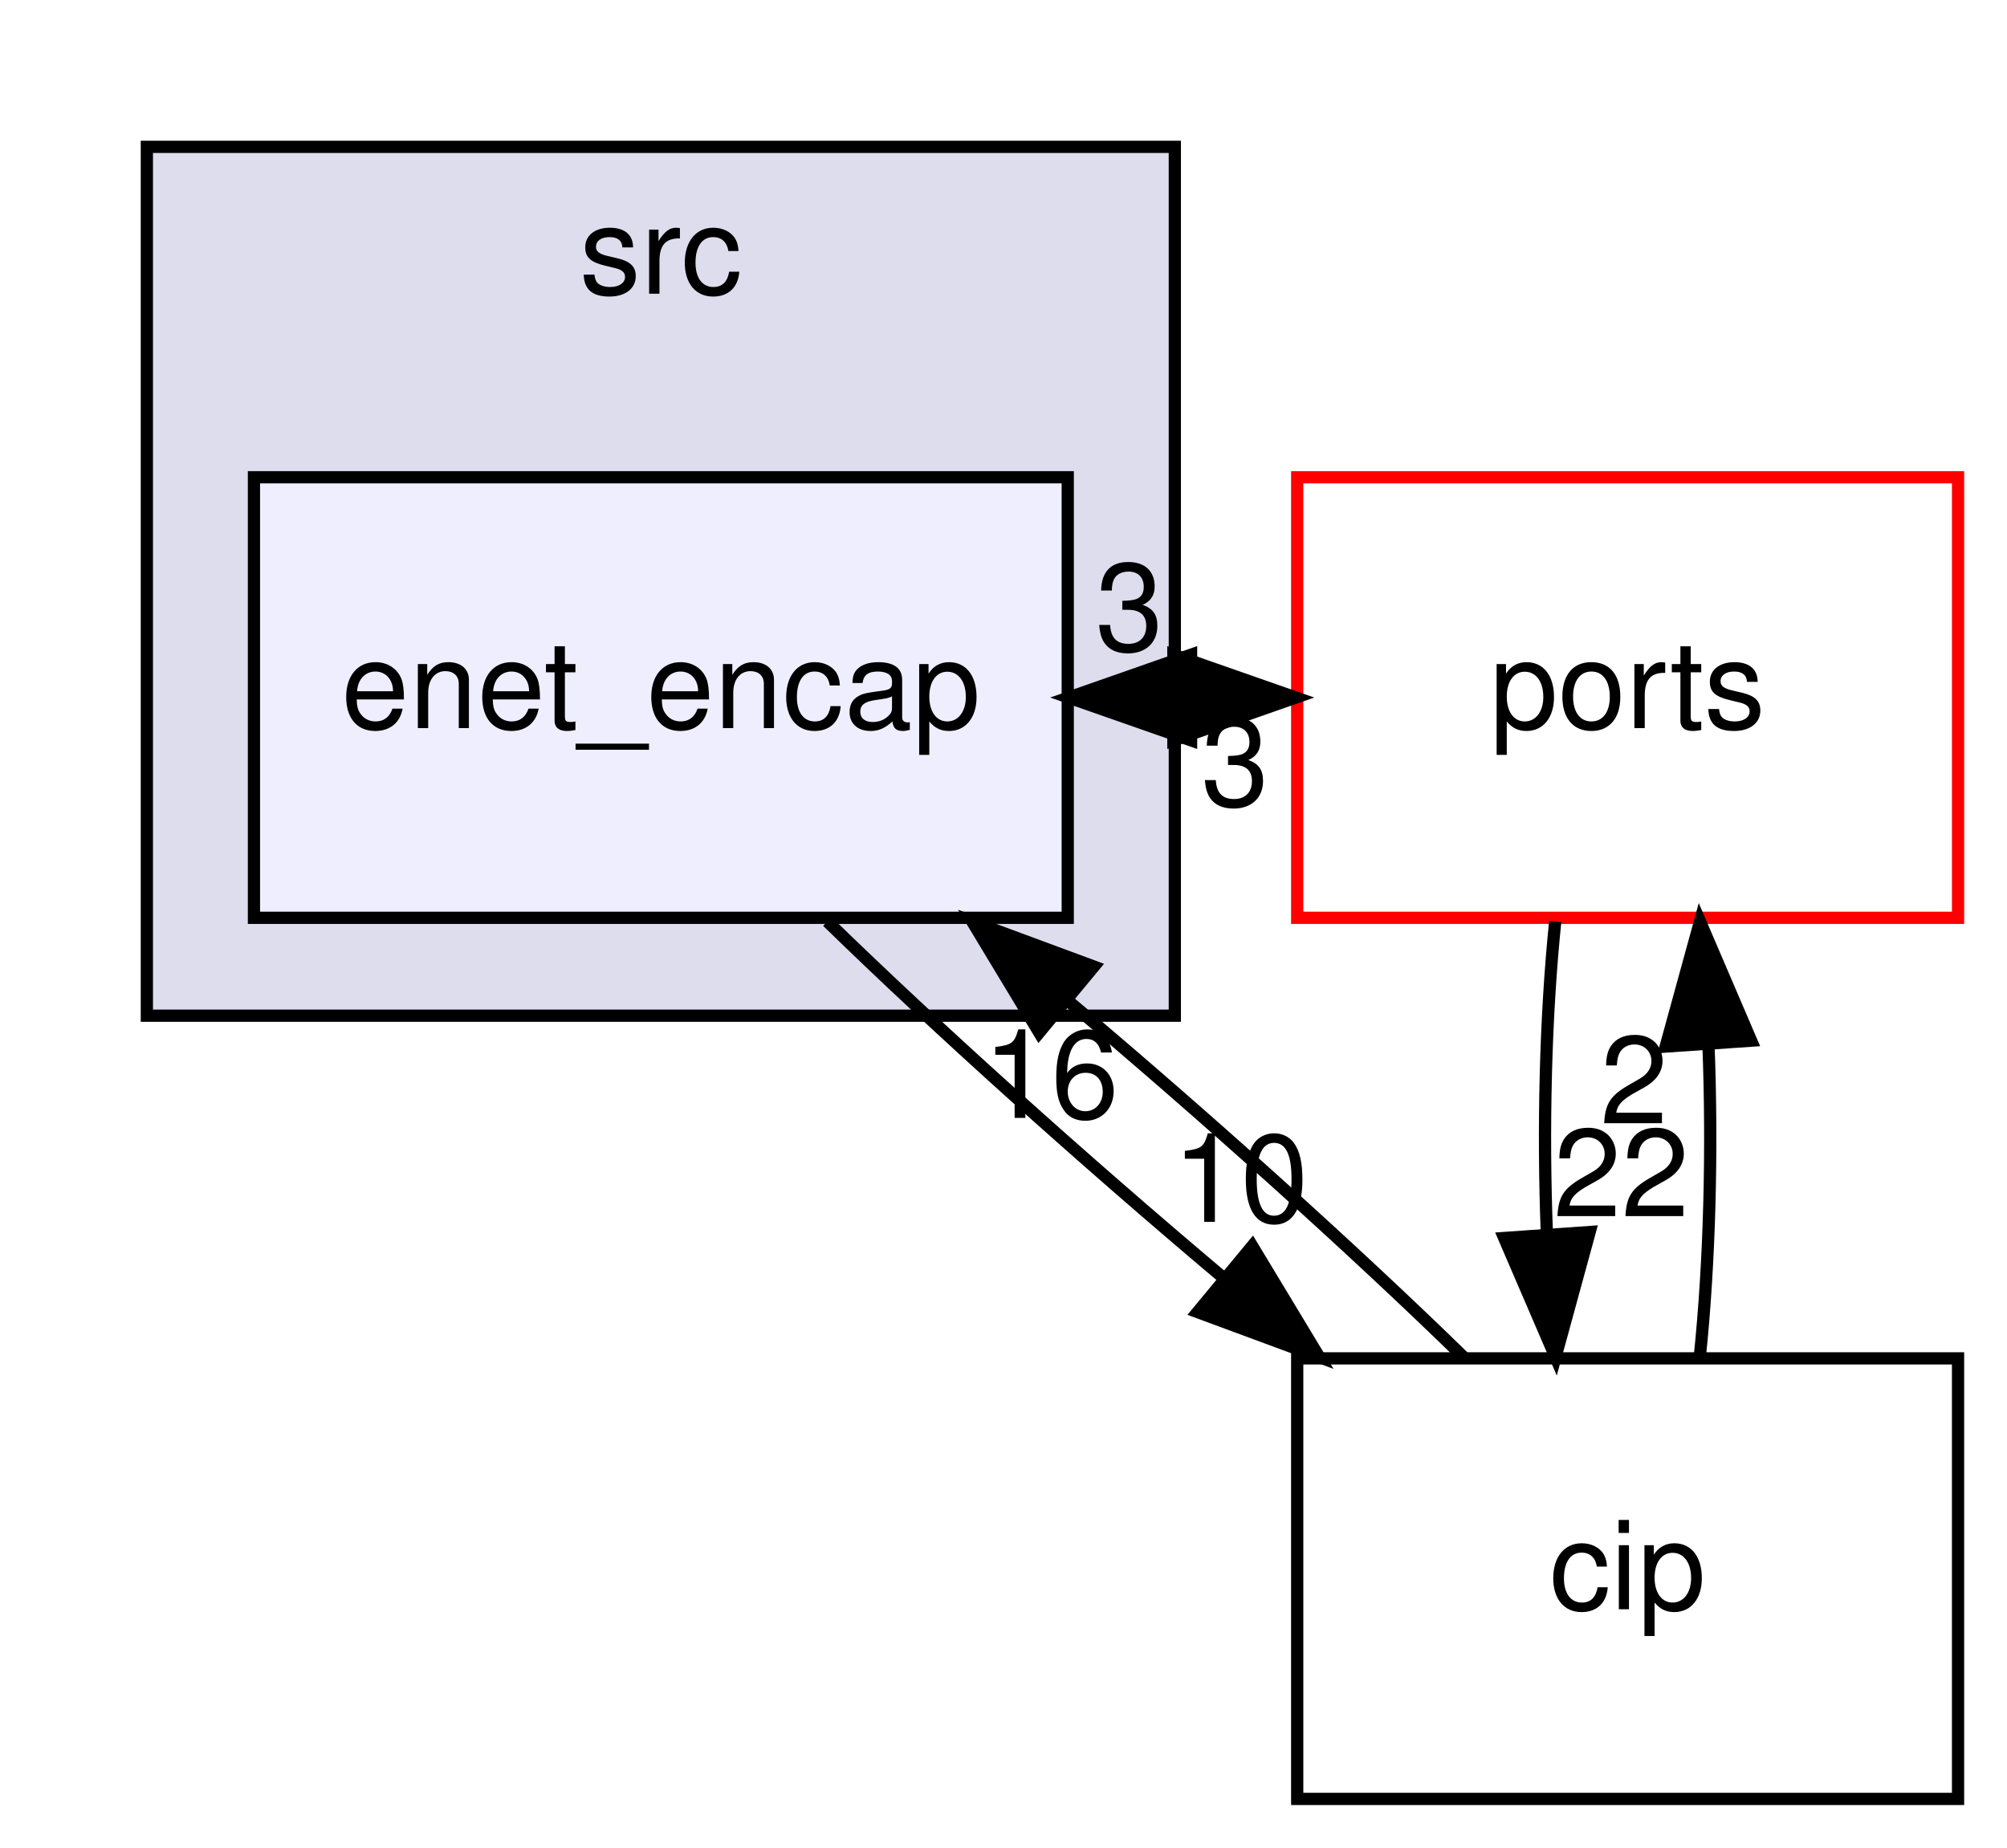
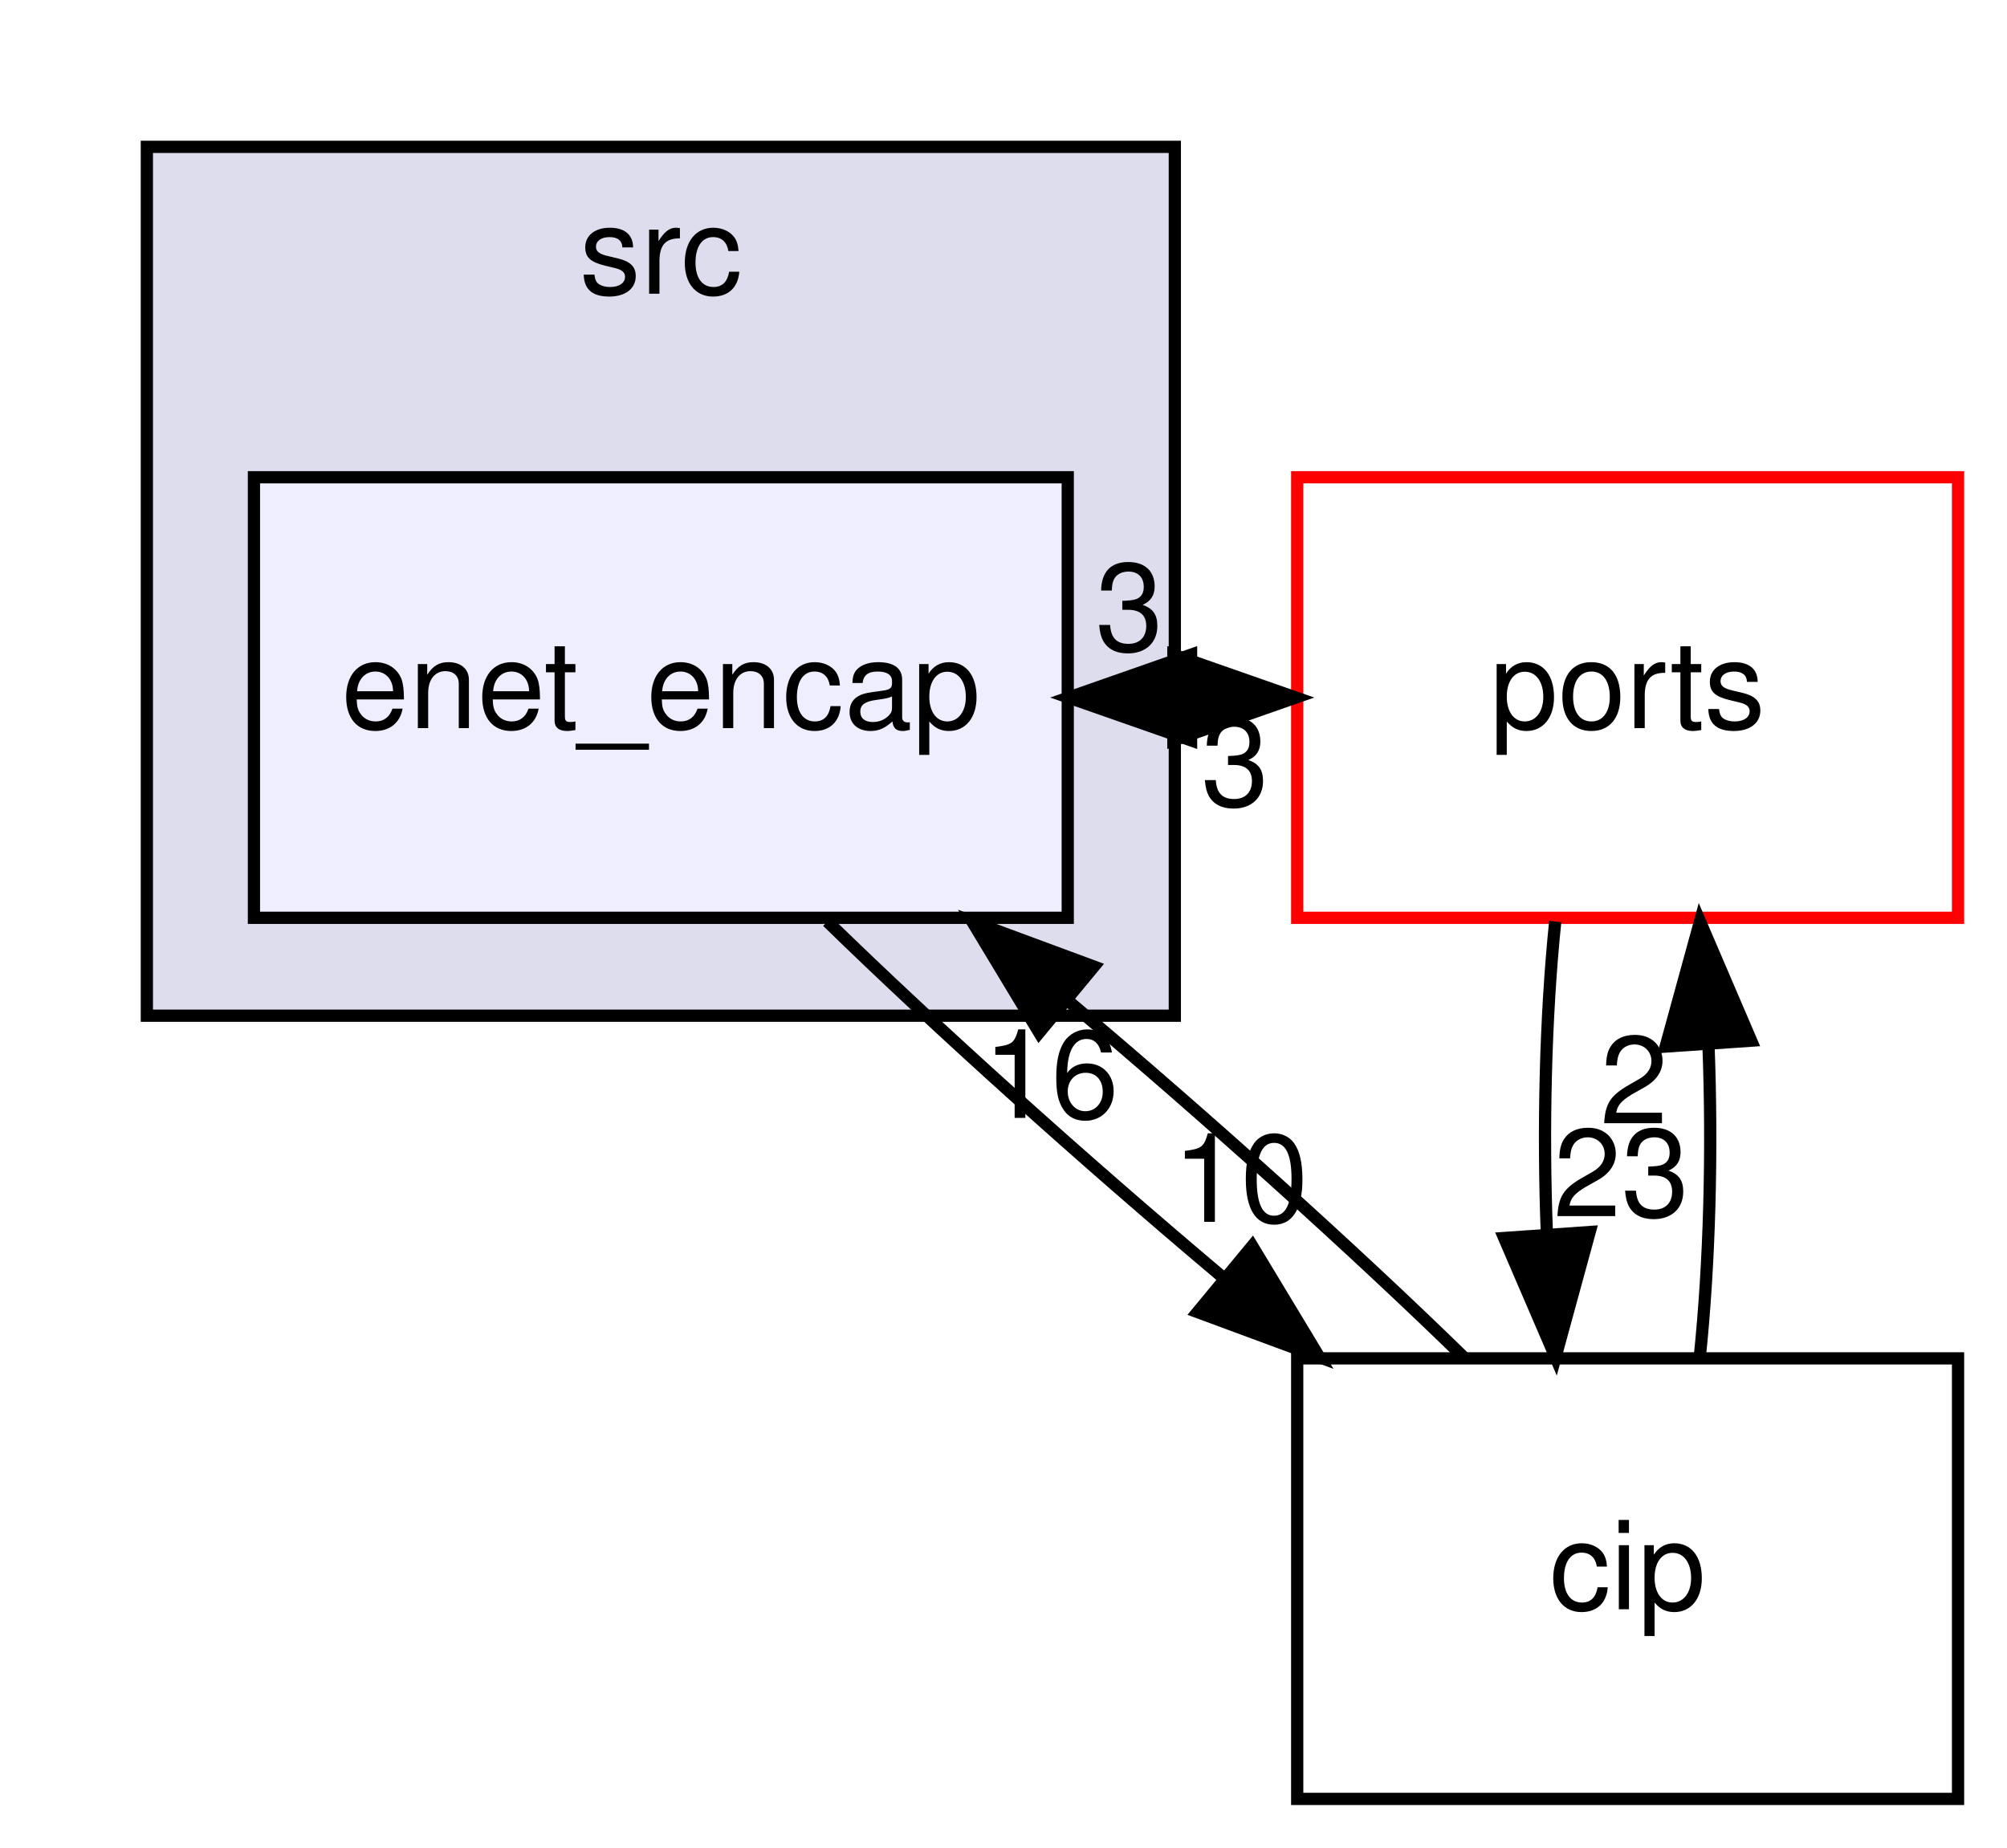
<svg xmlns="http://www.w3.org/2000/svg" xmlns:xlink="http://www.w3.org/1999/xlink" width="164pt" height="151pt" viewBox="0.00 0.00 164.00 151.00">
  <g id="graph0" class="graph" transform="scale(1 1) rotate(0) translate(4 147)">
    <g id="clust1" class="cluster">
      <g id="a_clust1">
        <a xlink:href="dir_68267d1309a1af8e8297ef4c3efbcdba.html" target="_top" xlink:title="src">
          <polygon fill="#ddddee" stroke="black" points="8,-64 8,-135 92,-135 92,-64 8,-64" />
          <text text-anchor="middle" x="50" y="-123" font-family="Helvetica,sans-Serif" font-size="10.00">src</text>
        </a>
      </g>
    </g>
    <g id="node1" class="node">
      <g id="a_node1">
        <a xlink:href="dir_e9add8f8d9ae9673501eada5427ffe52.html" target="_top" xlink:title="enet_encap">
          <polygon fill="#eeeeff" stroke="black" points="83.25,-108 16.75,-108 16.75,-72 83.25,-72 83.25,-108" />
          <text text-anchor="middle" x="50" y="-87.5" font-family="Helvetica,sans-Serif" font-size="10.00">enet_encap</text>
        </a>
      </g>
    </g>
    <g id="node2" class="node">
      <g id="a_node2">
        <a xlink:href="dir_efbcf68973d247bbf15f9eecae7f24e3.html" target="_top" xlink:title="ports">
          <polygon fill="none" stroke="red" points="156,-108 102,-108 102,-72 156,-72 156,-108" />
          <text text-anchor="middle" x="129" y="-87.5" font-family="Helvetica,sans-Serif" font-size="10.00">ports</text>
        </a>
      </g>
    </g>
    <g id="edge5" class="edge">
      <path fill="none" stroke="black" d="M83.328,-90C86.131,-90 88.933,-90 91.736,-90" />
      <polygon fill="black" stroke="black" points="91.882,-93.5 101.882,-90 91.882,-86.5 91.882,-93.5" />
      <g id="a_edge5-headlabel">
        <a xlink:href="dir_000002_000003.html" target="_top" xlink:title="3">
          <text text-anchor="middle" x="88.288" y="-93.839" font-family="Helvetica,sans-Serif" font-size="10.00">3</text>
        </a>
      </g>
    </g>
    <g id="node3" class="node">
      <g id="a_node3">
        <a xlink:href="dir_527d9ccdfcaa9588043fa6eaabe08755.html" target="_top" xlink:title="cip">
          <polygon fill="none" stroke="black" points="156,-36 102,-36 102,-0 156,-0 156,-36" />
          <text text-anchor="middle" x="129" y="-15.5" font-family="Helvetica,sans-Serif" font-size="10.00">cip</text>
        </a>
      </g>
    </g>
    <g id="edge6" class="edge">
      <path fill="none" stroke="black" d="M63.612,-71.697C72.566,-62.965 84.498,-52.24 95.766,-42.75" />
      <polygon fill="black" stroke="black" points="98.326,-45.175 103.802,-36.104 93.865,-39.781 98.326,-45.175" />
      <g id="a_edge6-headlabel">
        <a xlink:href="dir_000002_000001.html" target="_top" xlink:title="10">
          <text text-anchor="middle" x="97.366" y="-47.154" font-family="Helvetica,sans-Serif" font-size="10.00">10</text>
        </a>
      </g>
    </g>
    <g id="edge2" class="edge">
      <path fill="none" stroke="black" d="M101.882,-90C99.08,-90 96.277,-90 93.475,-90" />
      <polygon fill="black" stroke="black" points="93.328,-86.5 83.328,-90 93.328,-93.5 93.328,-86.5" />
      <g id="a_edge2-headlabel">
        <a xlink:href="dir_000003_000002.html" target="_top" xlink:title="3">
          <text text-anchor="middle" x="96.923" y="-81.161" font-family="Helvetica,sans-Serif" font-size="10.00">3</text>
        </a>
      </g>
    </g>
    <g id="edge1" class="edge">
      <path fill="none" stroke="black" d="M123.084,-71.697C122.289,-63.983 122.062,-54.712 122.405,-46.112" />
      <polygon fill="black" stroke="black" points="125.898,-46.324 123.105,-36.104 118.915,-45.836 125.898,-46.324" />
      <g id="a_edge1-headlabel">
-         <a xlink:href="dir_000003_000001.html" target="_top" xlink:title="22">
-           <text text-anchor="middle" x="128.48" y="-47.608" font-family="Helvetica,sans-Serif" font-size="10.00">22</text>
+         <a xlink:href="dir_000003_000001.html" target="_top" xlink:title="23">
+           <text text-anchor="middle" x="128.48" y="-47.608" font-family="Helvetica,sans-Serif" font-size="10.00">23</text>
        </a>
      </g>
    </g>
    <g id="edge4" class="edge">
      <path fill="none" stroke="black" d="M115.592,-36.104C106.598,-44.889 94.538,-55.732 83.163,-65.309" />
      <polygon fill="black" stroke="black" points="80.917,-62.625 75.444,-71.697 85.38,-68.018 80.917,-62.625" />
      <g id="a_edge4-headlabel">
        <a xlink:href="dir_000001_000002.html" target="_top" xlink:title="16">
          <text text-anchor="middle" x="81.876" y="-55.646" font-family="Helvetica,sans-Serif" font-size="10.00">16</text>
        </a>
      </g>
    </g>
    <g id="edge3" class="edge">
      <path fill="none" stroke="black" d="M134.895,-36.104C135.701,-43.791 135.937,-53.054 135.604,-61.665" />
      <polygon fill="black" stroke="black" points="132.109,-61.48 134.916,-71.697 139.092,-61.96 132.109,-61.48" />
      <g id="a_edge3-headlabel">
        <a xlink:href="dir_000001_000003.html" target="_top" xlink:title="2">
          <text text-anchor="middle" x="129.522" y="-55.2" font-family="Helvetica,sans-Serif" font-size="10.00">2</text>
        </a>
      </g>
    </g>
  </g>
</svg>
